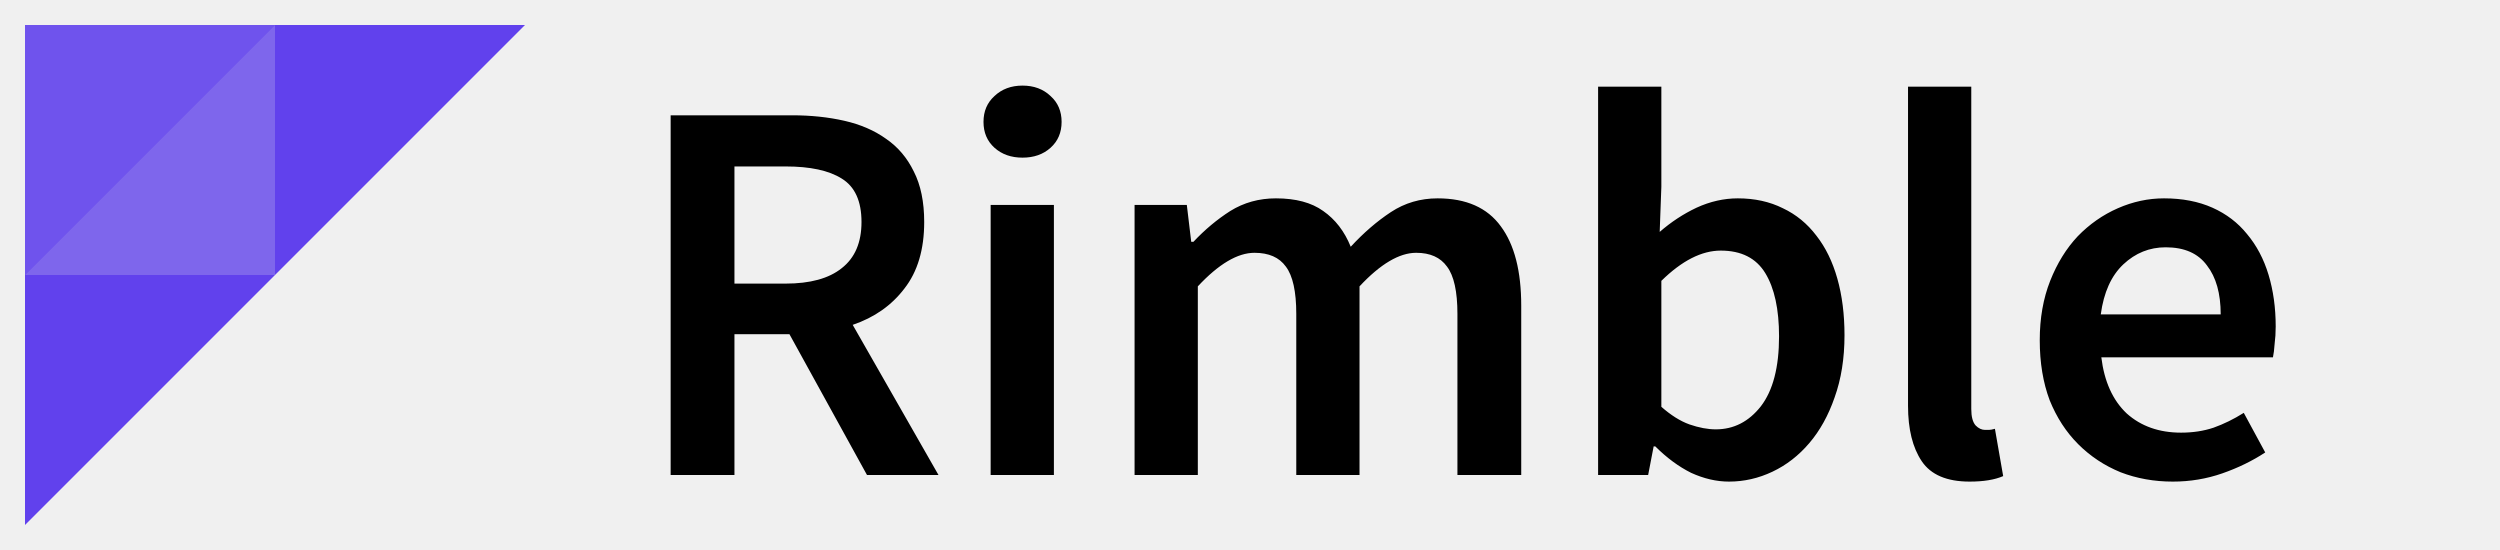
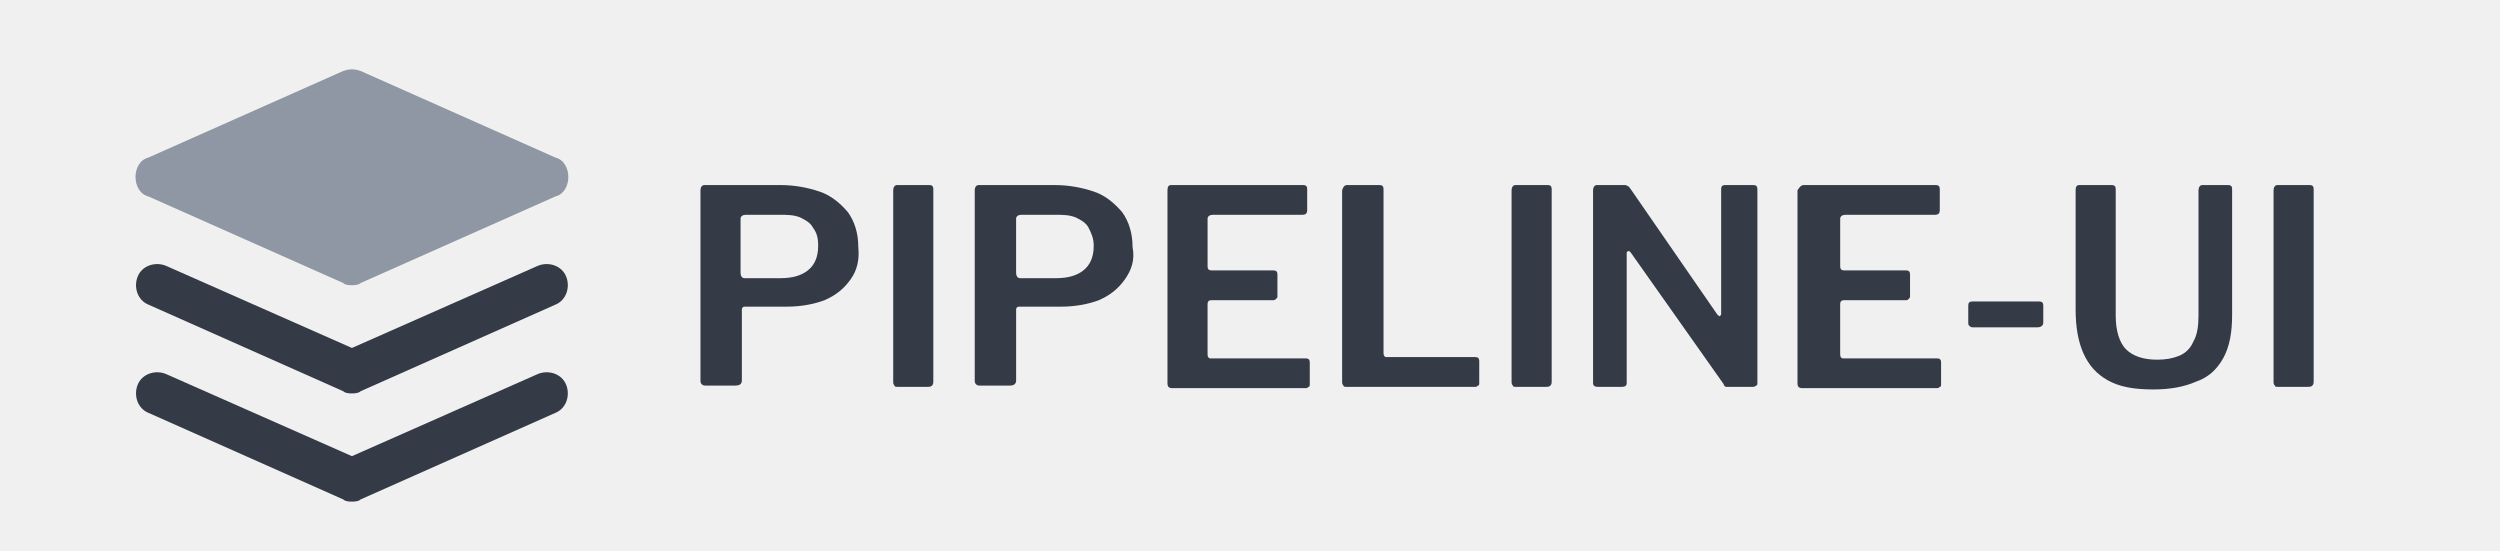
- <svg xmlns="http://www.w3.org/2000/svg" width="100" height="22" viewBox="0 0 100 22" fill="none">
-   <g clip-path="url(#clip0)">
-     <path d="M26.826 19V4.612H31.688C32.436 4.612 33.133 4.685 33.778 4.832C34.423 4.979 34.981 5.221 35.45 5.558C35.919 5.881 36.286 6.313 36.55 6.856C36.829 7.399 36.968 8.073 36.968 8.88C36.968 9.98 36.704 10.867 36.176 11.542C35.663 12.217 34.973 12.701 34.108 12.994L37.54 19H34.68L31.578 13.368H29.378V19H26.826ZM29.378 11.344H31.424C32.407 11.344 33.155 11.139 33.668 10.728C34.196 10.317 34.46 9.701 34.46 8.88C34.46 8.044 34.196 7.465 33.668 7.142C33.155 6.819 32.407 6.658 31.424 6.658H29.378V11.344ZM39.626 19V8.198H42.156V19H39.626ZM40.901 6.306C40.447 6.306 40.073 6.174 39.779 5.91C39.486 5.646 39.34 5.301 39.34 4.876C39.34 4.451 39.486 4.106 39.779 3.842C40.073 3.563 40.447 3.424 40.901 3.424C41.356 3.424 41.73 3.563 42.023 3.842C42.317 4.106 42.464 4.451 42.464 4.876C42.464 5.301 42.317 5.646 42.023 5.91C41.73 6.174 41.356 6.306 40.901 6.306ZM45.383 19V8.198H47.473L47.649 9.672H47.737C48.192 9.188 48.683 8.777 49.211 8.44C49.754 8.103 50.363 7.934 51.037 7.934C51.829 7.934 52.46 8.103 52.929 8.44C53.413 8.777 53.78 9.254 54.029 9.87C54.543 9.313 55.078 8.851 55.635 8.484C56.193 8.117 56.816 7.934 57.505 7.934C58.649 7.934 59.493 8.308 60.035 9.056C60.578 9.789 60.849 10.845 60.849 12.224V19H58.297V12.554C58.297 11.659 58.158 11.029 57.879 10.662C57.615 10.295 57.205 10.112 56.647 10.112C55.973 10.112 55.217 10.559 54.381 11.454V19H51.851V12.554C51.851 11.659 51.712 11.029 51.433 10.662C51.169 10.295 50.751 10.112 50.179 10.112C49.505 10.112 48.749 10.559 47.913 11.454V19H45.383ZM69.16 19.264C68.662 19.264 68.156 19.147 67.642 18.912C67.144 18.663 66.667 18.311 66.212 17.856H66.146L65.926 19H63.924V3.468H66.454V7.472L66.388 9.276C66.843 8.88 67.334 8.557 67.862 8.308C68.405 8.059 68.955 7.934 69.512 7.934C70.187 7.934 70.788 8.066 71.316 8.33C71.844 8.579 72.292 8.946 72.658 9.43C73.025 9.899 73.304 10.471 73.494 11.146C73.685 11.821 73.78 12.576 73.78 13.412C73.78 14.336 73.648 15.165 73.384 15.898C73.135 16.617 72.798 17.225 72.372 17.724C71.947 18.223 71.456 18.604 70.898 18.868C70.341 19.132 69.762 19.264 69.16 19.264ZM68.632 17.174C69.351 17.174 69.952 16.866 70.436 16.25C70.92 15.619 71.162 14.688 71.162 13.456C71.162 12.371 70.979 11.527 70.612 10.926C70.246 10.325 69.652 10.024 68.83 10.024C68.068 10.024 67.276 10.427 66.454 11.234V16.272C66.836 16.609 67.21 16.844 67.576 16.976C67.958 17.108 68.31 17.174 68.632 17.174ZM78.785 19.264C77.876 19.264 77.237 18.993 76.871 18.45C76.504 17.907 76.321 17.167 76.321 16.228V3.468H78.851V16.36C78.851 16.668 78.909 16.888 79.027 17.02C79.144 17.137 79.269 17.196 79.401 17.196C79.46 17.196 79.511 17.196 79.555 17.196C79.614 17.196 79.694 17.181 79.797 17.152L80.127 19.044C79.79 19.191 79.342 19.264 78.785 19.264ZM86.913 19.264C86.165 19.264 85.469 19.139 84.823 18.89C84.178 18.626 83.614 18.252 83.129 17.768C82.645 17.284 82.264 16.697 81.986 16.008C81.722 15.304 81.59 14.505 81.59 13.61C81.59 12.73 81.729 11.938 82.007 11.234C82.286 10.53 82.653 9.936 83.108 9.452C83.577 8.968 84.112 8.594 84.713 8.33C85.315 8.066 85.931 7.934 86.561 7.934C87.295 7.934 87.94 8.059 88.498 8.308C89.055 8.557 89.517 8.909 89.883 9.364C90.265 9.819 90.551 10.361 90.742 10.992C90.932 11.623 91.028 12.312 91.028 13.06C91.028 13.309 91.013 13.544 90.984 13.764C90.969 13.984 90.947 14.16 90.918 14.292H84.053C84.171 15.26 84.508 16.008 85.066 16.536C85.638 17.049 86.364 17.306 87.243 17.306C87.713 17.306 88.145 17.24 88.541 17.108C88.952 16.961 89.356 16.763 89.751 16.514L90.609 18.098C90.096 18.435 89.524 18.714 88.894 18.934C88.263 19.154 87.603 19.264 86.913 19.264ZM84.031 12.576H88.828C88.828 11.74 88.644 11.087 88.278 10.618C87.925 10.134 87.376 9.892 86.627 9.892C85.982 9.892 85.418 10.119 84.933 10.574C84.45 11.029 84.149 11.696 84.031 12.576Z" fill="black" />
-     <path d="M1 21V1H21L1 21Z" fill="#6141ED" />
-     <path opacity="0.484" d="M1 11V1H11L1 11Z" fill="#7E66EC" />
-     <path d="M11 1V11H1L11 1Z" fill="#7E66EC" />
-   </g>
-   <defs>
-     <clipPath id="clip0">
-       <rect width="100" height="22" fill="white" />
-     </clipPath>
-   </defs>
+ <svg xmlns="http://www.w3.org/2000/svg" version="1.1" id="Layer_1" x="0px" y="0px" viewBox="0 0 126 28" width="118px" height="26px" xml:space="preserve">
+   <path class="st0" d="M27.69,8.007L17.79,3.607c-0.33-0.11-0.55-0.11-0.88,0  L7.01,8.007C6.57,8.117,6.35,8.557,6.35,8.997S6.57,9.877,7.01,9.987  l9.9,4.4c0.11,0.11,0.33,0.11,0.44,0.11s0.33,0,0.44-0.11  l9.9-4.4c0.44-0.11,0.66-0.55,0.66-0.99S28.13,8.117,27.69,8.007z" fill="#8e97a3" />
+   <path class="st1" d="M17.35,19.997c-0.11,0-0.33,0-0.44-0.11l-9.9-4.4  c-0.55-0.22-0.77-0.88-0.55-1.43c0.22-0.55,0.88-0.77,1.43-0.55  l9.46,4.18l9.46-4.18c0.55-0.22,1.21,0,1.43,0.55  c0.22,0.55,0,1.21-0.55,1.43l-9.9,4.4  C17.68,19.997,17.46,19.997,17.35,19.997z" fill="#343b46" />
+   <path class="st1" d="M17.35,25.497c-0.11,0-0.33,0-0.44-0.11l-9.9-4.4  c-0.55-0.22-0.77-0.88-0.55-1.43c0.22-0.55,0.88-0.77,1.43-0.55  l9.46,4.18l9.46-4.18c0.55-0.22,1.21,0,1.43,0.55  c0.22,0.55,0,1.21-0.55,1.43l-9.9,4.4  C17.68,25.497,17.46,25.497,17.35,25.497z" fill="#343b46" />
+   <path class="st1" d="M42.695,14.206c-0.329,0.46-0.723,0.789-1.315,1.052  c-0.526,0.197-1.184,0.329-1.907,0.329h-2.17c-0.066,0-0.132,0.066-0.132,0.132  v3.617c0,0.197-0.132,0.263-0.329,0.263h-1.512c-0.066,0-0.132,0-0.197-0.066  s-0.066-0.132-0.066-0.197v-9.666c0-0.132,0.066-0.263,0.197-0.263h3.88  c0.723,0,1.381,0.132,1.973,0.329c0.592,0.197,1.052,0.592,1.447,1.052  c0.329,0.46,0.526,1.052,0.526,1.775C43.155,13.22,43.024,13.746,42.695,14.206z   M40.788,11.576c-0.132-0.263-0.395-0.395-0.658-0.526  c-0.329-0.132-0.658-0.132-1.052-0.132h-1.71c-0.132,0-0.263,0.066-0.263,0.197  v2.762c0,0.132,0.066,0.263,0.197,0.263h1.841c0.592,0,1.052-0.132,1.381-0.395  c0.329-0.263,0.526-0.658,0.526-1.249C41.051,12.102,40.985,11.839,40.788,11.576z" fill="#343b46" />
+   <path class="st1" d="M46.706,9.406c0.132,0,0.197,0.066,0.197,0.197v9.732  c0,0.132,0,0.197-0.066,0.263c-0.066,0.066-0.132,0.066-0.263,0.066h-1.447  c-0.132,0-0.197,0-0.197-0.066c-0.066-0.066-0.066-0.132-0.066-0.197V9.669  c0-0.132,0.066-0.263,0.197-0.263H46.706z" fill="#343b46" />
+   <path class="st1" d="M56.636,14.206c-0.329,0.46-0.723,0.789-1.315,1.052  c-0.526,0.197-1.184,0.329-1.907,0.329h-2.17c-0.066,0-0.132,0.066-0.132,0.132  v3.617c0,0.197-0.132,0.263-0.329,0.263h-1.512c-0.066,0-0.132,0-0.197-0.066  s-0.066-0.132-0.066-0.197v-9.666c0-0.132,0.066-0.263,0.197-0.263h3.88  c0.723,0,1.381,0.132,1.973,0.329c0.592,0.197,1.052,0.592,1.447,1.052  c0.329,0.46,0.526,1.052,0.526,1.775C57.162,13.22,56.964,13.746,56.636,14.206z   M54.794,11.576c-0.132-0.263-0.395-0.395-0.658-0.526  c-0.329-0.132-0.658-0.132-1.052-0.132h-1.71c-0.132,0-0.263,0.066-0.263,0.197  v2.762c0,0.132,0.066,0.263,0.197,0.263h1.841c0.592,0,1.052-0.132,1.381-0.395  c0.329-0.263,0.526-0.658,0.526-1.249C55.057,12.102,54.926,11.839,54.794,11.576z" fill="#343b46" />
+   <path class="st1" d="M59.003,9.406h6.707c0.132,0,0.197,0.066,0.197,0.197v1.052  c0,0.197-0.066,0.263-0.263,0.263h-4.537c-0.132,0-0.263,0.066-0.263,0.197v2.433  c0,0.132,0.066,0.197,0.197,0.197h3.156c0.132,0,0.197,0.066,0.197,0.197v1.118  c0,0.066,0,0.066-0.066,0.132c0,0-0.066,0.066-0.132,0.066h-3.156  c-0.132,0-0.197,0.066-0.197,0.197v2.565c0,0.132,0.066,0.197,0.132,0.197h4.866  c0.132,0,0.197,0.066,0.197,0.197v1.118c0,0.066,0,0.132-0.066,0.132  c-0.066,0.066-0.066,0.066-0.197,0.066h-6.707c-0.197,0-0.263-0.066-0.263-0.263  V9.669C58.806,9.472,58.871,9.406,59.003,9.406z" fill="#343b46" />
+   <path class="st1" d="M67.946,9.406h1.644c0.132,0,0.197,0.066,0.197,0.197v8.351  c0,0.132,0.066,0.197,0.132,0.197h4.537c0.132,0,0.197,0.066,0.197,0.197v1.118  c0,0.066,0,0.132-0.066,0.132c-0.066,0.066-0.066,0.066-0.197,0.066h-6.444  c-0.132,0-0.197,0-0.197-0.066c-0.066-0.066-0.066-0.132-0.066-0.197V9.669  C67.749,9.472,67.814,9.406,67.946,9.406z" fill="#343b46" />
+   <path class="st1" d="M78.138,9.406c0.132,0,0.197,0.066,0.197,0.197v9.732  c0,0.132,0,0.197-0.066,0.263c-0.066,0.066-0.132,0.066-0.263,0.066h-1.447  c-0.132,0-0.197,0-0.197-0.066c-0.066-0.066-0.066-0.132-0.066-0.197V9.669  c0-0.132,0.066-0.263,0.197-0.263H78.138z" fill="#343b46" />
+   <path class="st1" d="M88.594,9.406c0.132,0,0.197,0.066,0.197,0.197v9.864  c0,0.066,0,0.132-0.066,0.132c-0.066,0.066-0.132,0.066-0.197,0.066h-1.118  c-0.066,0-0.132,0-0.197,0s-0.132-0.066-0.132-0.132l-4.735-6.707  c-0.066-0.066-0.066-0.066-0.132-0.066l-0.066,0.066v6.642  c0,0.132-0.066,0.197-0.263,0.197h-1.184c-0.197,0-0.263-0.066-0.263-0.197V9.669  c0-0.132,0.066-0.263,0.197-0.263h1.381c0.066,0,0.132,0,0.197,0.066  c0.066,0,0.066,0.066,0.132,0.132l4.406,6.379  c0.066,0.066,0.132,0.132,0.132,0.066c0.066,0,0.066-0.066,0.066-0.132V9.603  c0-0.132,0.066-0.197,0.197-0.197H88.594z" fill="#343b46" />
+   <path class="st1" d="M91.158,9.406h6.707c0.132,0,0.197,0.066,0.197,0.197v1.052  c0,0.197-0.066,0.263-0.263,0.263H93.263c-0.132,0-0.263,0.066-0.263,0.197v2.433  c0,0.132,0.066,0.197,0.197,0.197h3.156c0.132,0,0.197,0.066,0.197,0.197v1.118  c0,0.066,0,0.066-0.066,0.132c-0.066,0.066-0.066,0.066-0.132,0.066h-3.156  c-0.132,0-0.197,0.066-0.197,0.197v2.565c0,0.132,0.066,0.197,0.132,0.197h4.8  c0.132,0,0.197,0.066,0.197,0.197v1.118c0,0.066,0,0.132-0.066,0.132  c-0.066,0.066-0.066,0.066-0.197,0.066h-6.773c-0.197,0-0.263-0.066-0.263-0.263  V9.669C90.961,9.472,91.027,9.406,91.158,9.406z" fill="#343b46" />
+   <path class="st1" d="M103.324,16.376c0,0.197-0.132,0.263-0.329,0.263H99.773  c-0.066,0-0.132,0-0.197-0.066s-0.066-0.066-0.066-0.197v-0.855  c0-0.132,0.066-0.197,0.197-0.197h3.419c0.132,0,0.197,0.066,0.197,0.197V16.376z" fill="#343b46" />
+   <path class="st1" d="M112.464,18.217c-0.329,0.592-0.789,0.986-1.381,1.184  c-0.592,0.263-1.315,0.395-2.17,0.395c-0.986,0-1.71-0.132-2.302-0.46  s-0.986-0.789-1.249-1.381c-0.263-0.592-0.395-1.315-0.395-2.236V9.669  c0-0.197,0.066-0.263,0.197-0.263h1.644c0.132,0,0.197,0.066,0.197,0.197v6.444  c0,0.789,0.197,1.381,0.526,1.71c0.329,0.329,0.855,0.526,1.578,0.526  c0.46,0,0.789-0.066,1.118-0.197s0.592-0.395,0.723-0.723  c0.197-0.329,0.263-0.789,0.263-1.315V9.669c0-0.132,0.066-0.263,0.197-0.263  h1.315c0.132,0,0.197,0.066,0.197,0.197v6.379  C112.924,16.902,112.793,17.625,112.464,18.217z" fill="#343b46" />
+   <path class="st1" d="M116.87,9.406c0.132,0,0.197,0.066,0.197,0.197v9.732  c0,0.132,0,0.197-0.066,0.263c-0.066,0.066-0.132,0.066-0.263,0.066h-1.447  c-0.132,0-0.197,0-0.197-0.066c-0.066-0.066-0.066-0.132-0.066-0.197V9.669  c0-0.132,0.066-0.263,0.197-0.263H116.87z" fill="#343b46" />
</svg>
